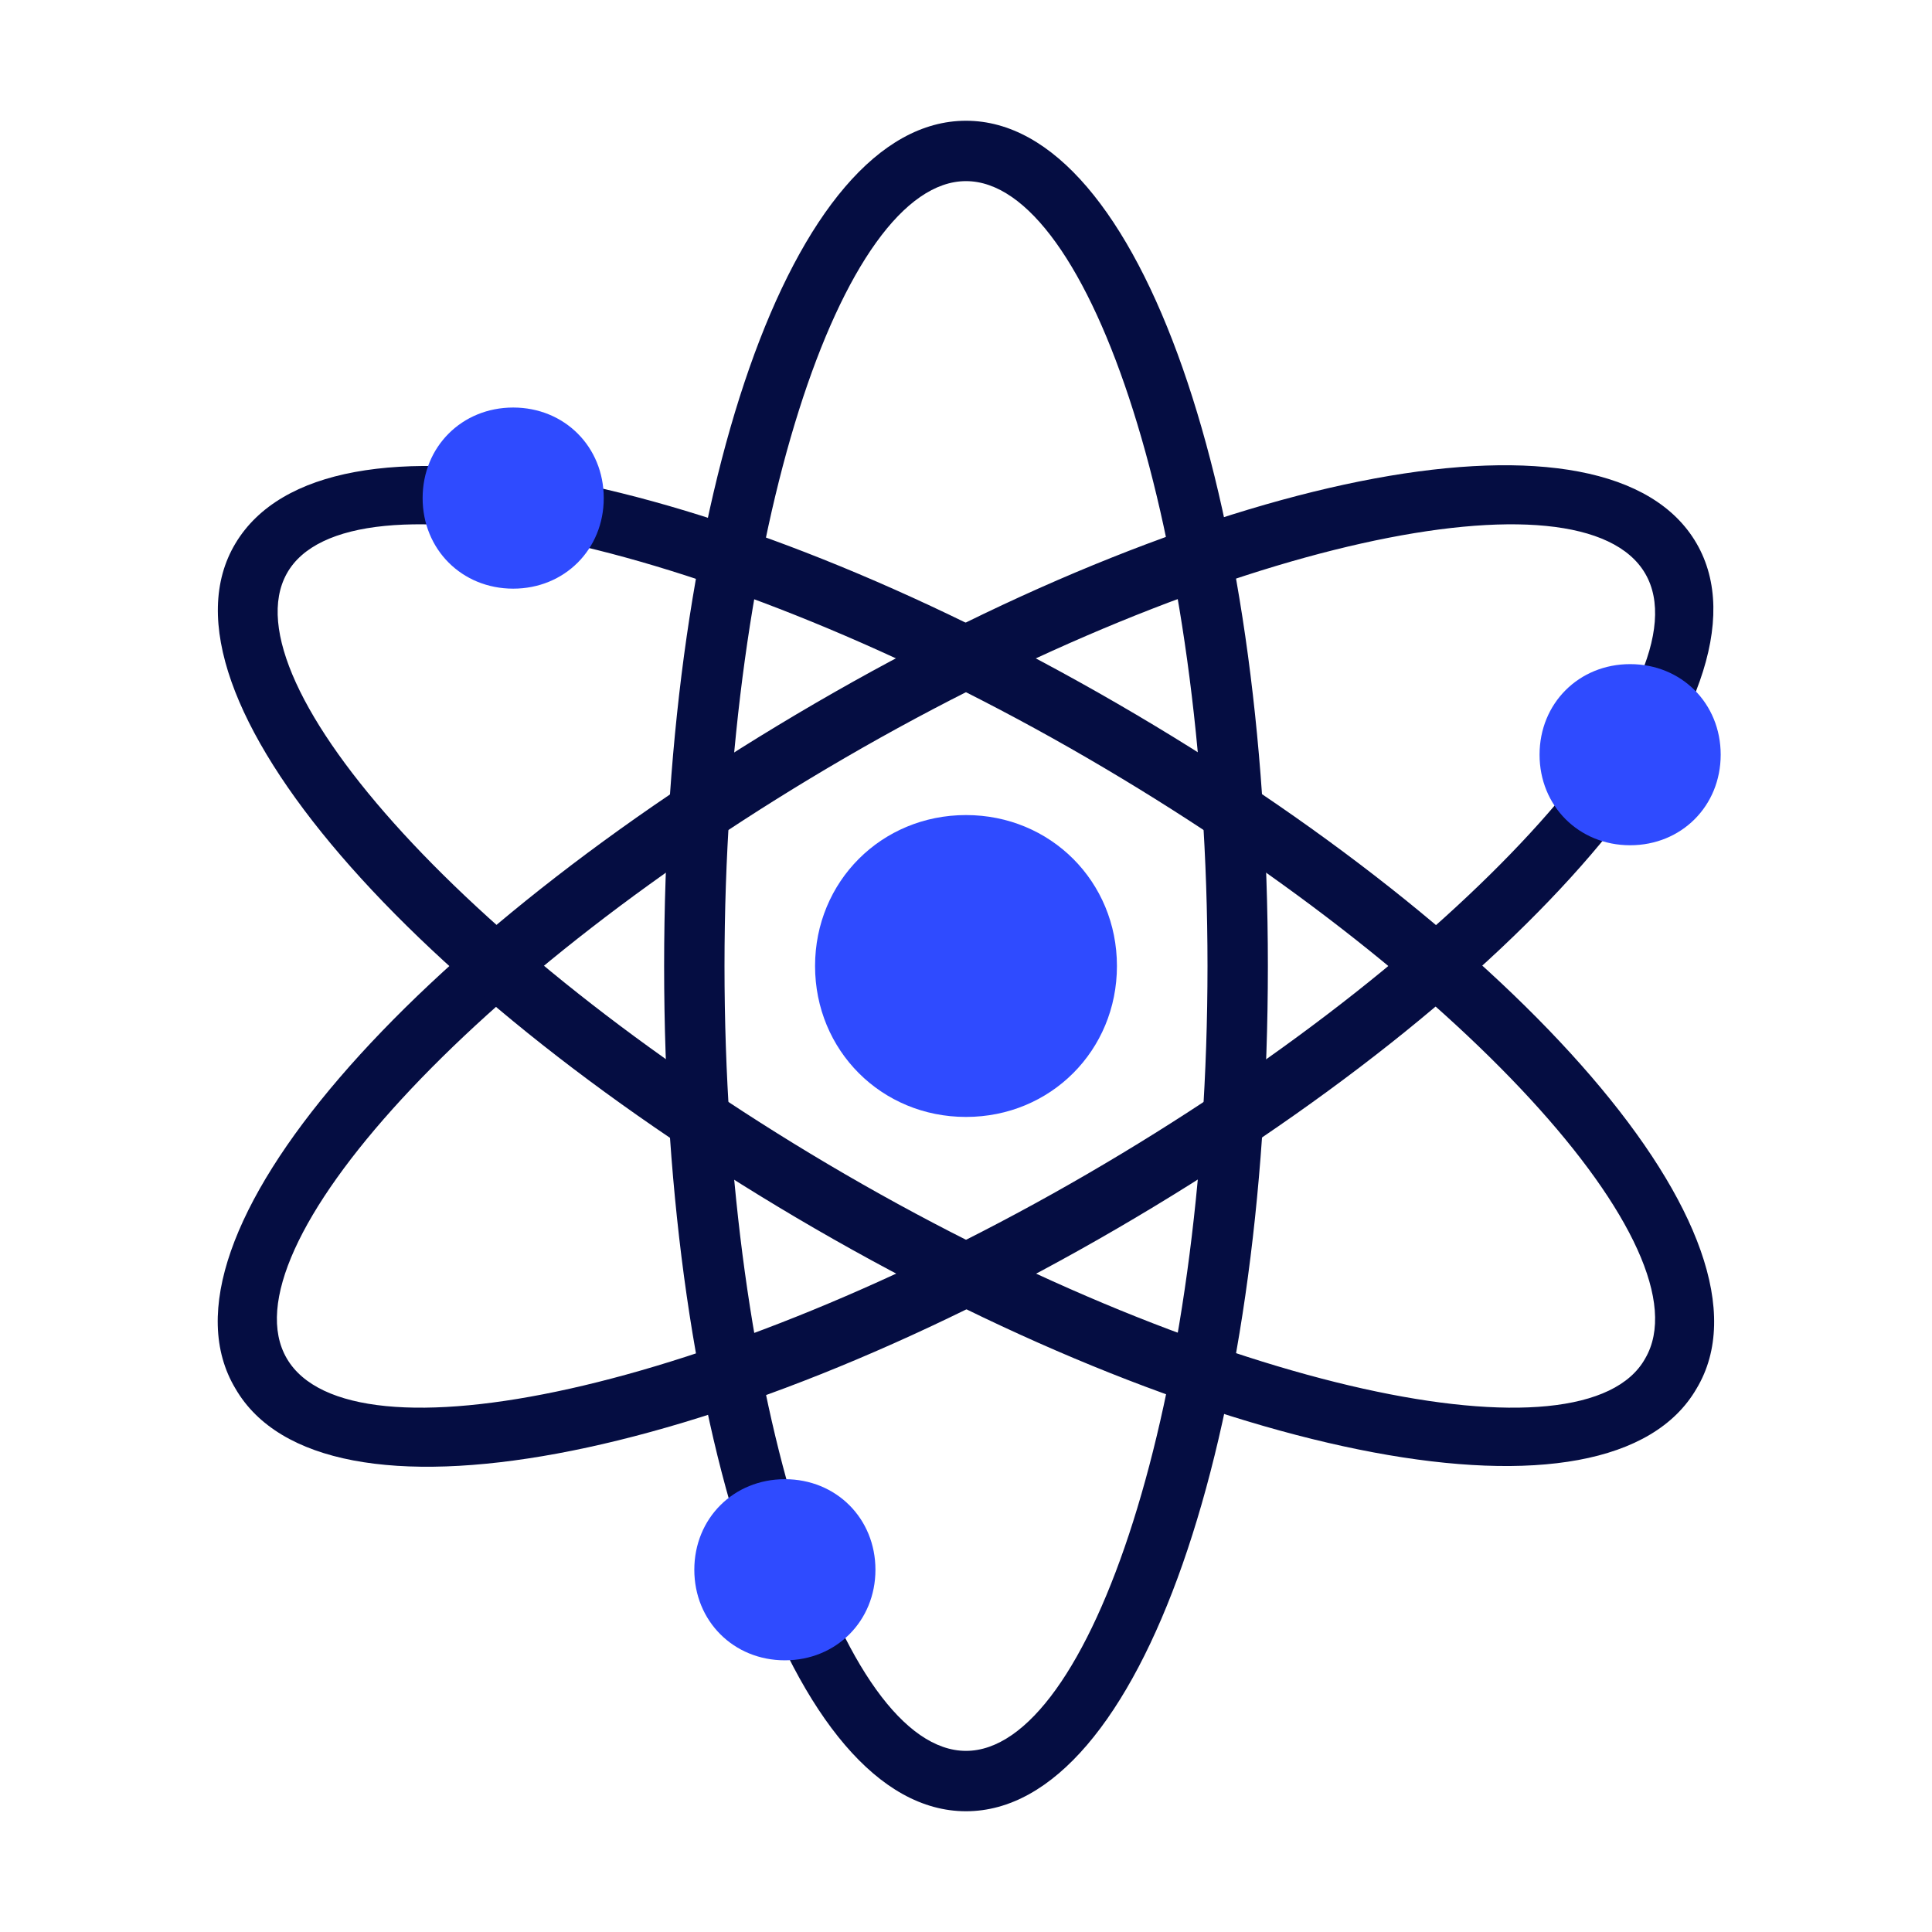
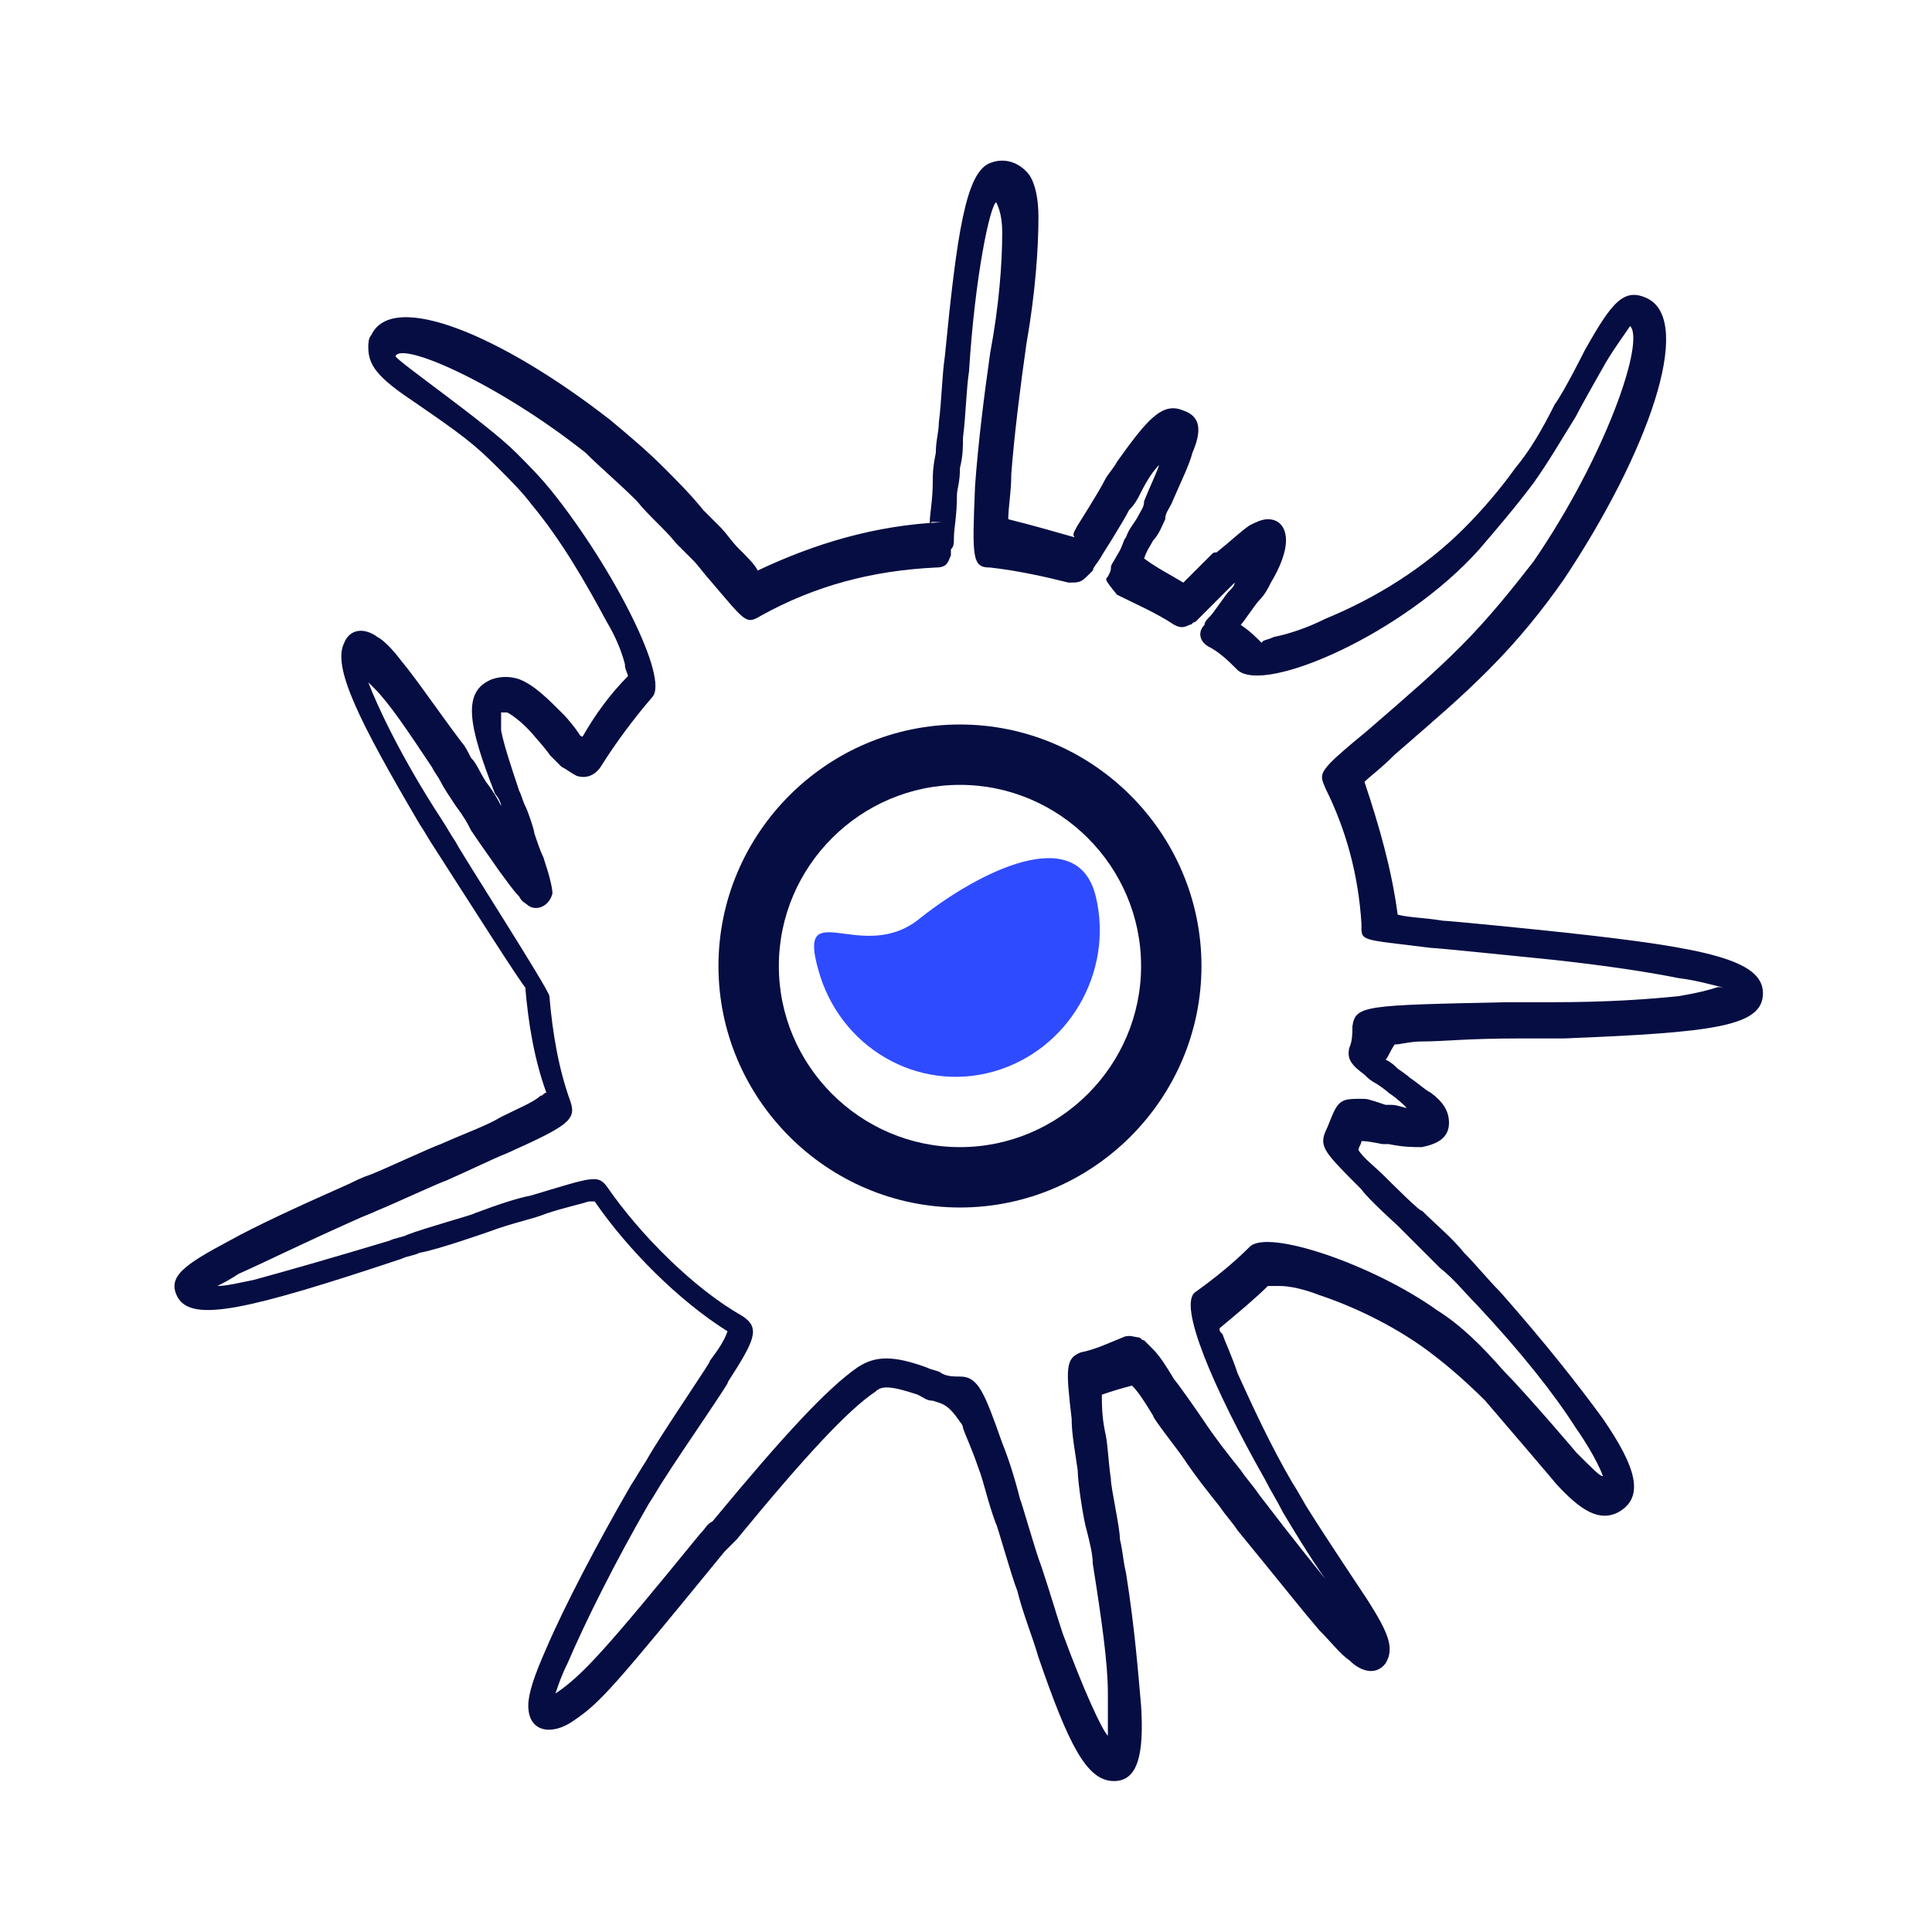
<svg xmlns="http://www.w3.org/2000/svg" width="800px" height="800px" viewBox="0 0 1024 1024" class="icon" version="1.1">
-   <path d="M512 960c-92.8 0-160-200-160-448S419.2 64 512 64s160 200 160 448-67.2 448-160 448z m0-32c65.6 0 128-185.6 128-416S577.6 96 512 96s-128 185.6-128 416 62.4 416 128 416z" fill="#050D42" />
-   <path d="M124.8 736c-48-80 92.8-238.4 307.2-363.2S852.8 208 899.2 288 806.4 526.4 592 651.2 171.2 816 124.8 736z m27.2-16c33.6 57.6 225.6 17.6 424-97.6S905.6 361.6 872 304 646.4 286.4 448 401.6 118.4 662.4 152 720z" fill="#050D42" />
-   <path d="M899.2 736c-46.4 80-254.4 38.4-467.2-84.8S76.8 368 124.8 288s254.4-38.4 467.2 84.8S947.2 656 899.2 736z m-27.2-16c33.6-57.6-97.6-203.2-296-318.4S184 246.4 152 304 249.6 507.2 448 622.4s392 155.2 424 97.6z" fill="#050D42" />
-   <path d="M512 592c-44.8 0-80-35.2-80-80s35.2-80 80-80 80 35.2 80 80-35.2 80-80 80zM272 312c-27.2 0-48-20.8-48-48s20.8-48 48-48 48 20.8 48 48-20.8 48-48 48zM416 880c-27.2 0-48-20.8-48-48s20.8-48 48-48 48 20.8 48 48-20.8 48-48 48z m448-432c-27.2 0-48-20.8-48-48s20.8-48 48-48 48 20.8 48 48-20.8 48-48 48z" fill="#2F4BFF" />
+   <path d="M526.4 568c40-11.2 64-52.8 54.4-92.8s-62.4-12.8-92.8 11.2c-30.4 25.6-65.6-12.8-54.4 27.2 11.2 41.6 52.8 65.6 92.8 54.4z" fill="#2F4BFF" />
+   <path d="M505.6 744z m-11.2-1.6c-3.2 0-4.8-1.6-8-3.2-14.4-4.8-19.2-4.8-22.4-1.6-14.4 9.6-36.8 33.6-73.6 78.4l-6.4 6.4c-57.6 70.4-65.6 80-80 89.6-11.2 8-24 6.4-24-8 0-6.4 3.2-16 9.6-30.4 9.6-22.4 27.2-56 44.8-86.4 3.2-4.8 4.8-8 8-12.8 8-14.4 36.8-56 33.6-52.8 4.8-6.4 8-11.2 9.6-16-25.6-16-52.8-43.2-70.4-68.8h-3.2c-4.8 1.6-12.8 3.2-22.4 6.4-8 3.2-17.6 4.8-30.4 9.6 0 0-27.2 9.6-36.8 11.2-3.2 1.6-6.4 1.6-9.6 3.2-81.6 27.2-110.4 33.6-118.4 20.8-6.4-11.2 3.2-17.6 27.2-30.4 14.4-8 35.2-17.6 64-30.4 3.2-1.6 6.4-3.2 11.2-4.8 8-3.2 32-14.4 36.8-16 14.4-6.4 24-9.6 32-14.4 9.6-4.8 17.6-8 20.8-11.2 1.6 0 1.6-1.6 3.2-1.6-6.4-17.6-9.6-36.8-11.2-56 0 1.6-33.6-51.2-48-73.6-3.2-4.8-4.8-8-8-12.8-32-54.4-46.4-83.2-40-96 3.2-8 11.2-8 17.6-3.2 3.2 1.6 8 6.4 12.8 12.8 8 9.6 17.6 24 32 43.2 1.6 1.6 3.2 4.8 4.8 8 3.2 3.2 4.8 8 8 12.8 4.8 6.4 6.4 9.6 8 12.8 0-1.6-1.6-4.8-3.2-6.4-14.4-36.8-17.6-54.4-1.6-60.8 4.8-1.6 9.6-1.6 14.4 0 8 3.2 14.4 9.6 24 19.2 1.6 1.6 8 9.6 6.4 8 1.6 1.6 1.6 3.2 3.2 3.2 6.4-11.2 14.4-22.4 24-32 0-1.6-1.6-3.2-1.6-6.4-1.6-6.4-4.8-14.4-9.6-22.4-11.2-20.8-24-43.2-40-62.4-4.8-6.4-11.2-12.8-17.6-19.2-12.8-12.8-19.2-17.6-44.8-35.2-19.2-12.8-24-19.2-24-28.8 0-1.6 0-4.8 1.6-6.4 11.2-24 68.8 0 126.4 44.8 9.6 8 19.2 16 28.8 25.6 6.4 6.4 14.4 14.4 20.8 22.4l9.6 9.6c1.6 1.6 6.4 8 8 9.6 6.4 6.4 9.6 9.6 11.2 12.8 30.4-14.4 62.4-24 97.6-25.6-6.4 0-6.4-1.6-6.4 4.8v-4.8c0-4.8 1.6-11.2 1.6-22.4 0-3.2 0-6.4 1.6-14.4 0-6.4 1.6-11.2 1.6-16 1.6-12.8 1.6-24 3.2-35.2 6.4-65.6 11.2-97.6 24-102.4 8-3.2 16 0 20.8 6.4 3.2 4.8 4.8 12.8 4.8 22.4 0 16-1.6 40-6.4 67.2-3.2 22.4-6.4 48-8 68.8 0 9.6-1.6 17.6-1.6 24 12.8 3.2 24 6.4 35.2 9.6-1.6-1.6 0-3.2 1.6-6.4 0 0 11.2-17.6 14.4-24 1.6-3.2 4.8-6.4 6.4-9.6 16-22.4 24-32 35.2-27.2 9.6 3.2 9.6 11.2 4.8 22.4-1.6 6.4-6.4 16-11.2 27.2-1.6 3.2-3.2 4.8-3.2 8-1.6 3.2-3.2 8-6.4 11.2-1.6 3.2-3.2 4.8-4.8 9.6 6.4 4.8 12.8 8 20.8 12.8l8-8 6.4-6.4c1.6-1.6 1.6-1.6 3.2-1.6 8-6.4 12.8-11.2 17.6-14.4 3.2-1.6 6.4-3.2 9.6-3.2 6.4 0 9.6 4.8 9.6 11.2 0 6.4-3.2 14.4-8 22.4-1.6 3.2-3.2 6.4-6.4 9.6-1.6 1.6-8 11.2-9.6 12.8 4.8 3.2 8 6.4 11.2 9.6 0-1.6 3.2-1.6 6.4-3.2 8-1.6 17.6-4.8 27.2-9.6 27.2-11.2 52.8-27.2 73.6-48 9.6-9.6 19.2-20.8 27.2-32 8-9.6 14.4-20.8 20.8-33.6 4.8-6.4 16-28.8 16-28.8 14.4-25.6 20.8-33.6 33.6-27.2 24 12.8 0 81.6-44.8 148.8-11.2 16-24 32-40 48-14.4 14.4-25.6 24-49.6 44.8-8 8-12.8 11.2-16 14.4 8 24 14.4 46.4 17.6 70.4 6.4 1.6 14.4 1.6 24 3.2 3.2 0 51.2 4.8 65.6 6.4 73.6 8 104 14.4 104 32s-25.6 20.8-105.6 24h-24c-27.2 0-40 1.6-51.2 1.6-6.4 0-11.2 1.6-14.4 1.6-3.2 4.8-3.2 6.4-4.8 8 3.2 1.6 4.8 3.2 6.4 4.8 0 0 4.8 3.2 6.4 4.8 4.8 3.2 8 6.4 11.2 8 6.4 4.8 9.6 9.6 9.6 16 0 8-6.4 11.2-14.4 12.8-4.8 0-9.6 0-17.6-1.6h-3.2c-8-1.6-9.6-1.6-11.2-1.6 0 1.6-1.6 3.2-1.6 4.8 3.2 4.8 8 8 14.4 14.4 3.2 3.2 19.2 19.2 19.2 17.6 8 8 16 14.4 22.4 22.4 6.4 6.4 12.8 14.4 19.2 20.8 24 27.2 41.6 49.6 54.4 67.2 17.6 25.6 22.4 41.6 8 49.6-9.6 4.8-19.2 0-33.6-16 1.6 1.6-27.2-32-36.8-43.2-11.2-11.2-22.4-20.8-33.6-28.8-16-11.2-35.2-20.8-54.4-27.2-8-3.2-16-4.8-20.8-4.8H672c-6.4 6.4-16 14.4-25.6 22.4 0 1.6 0 1.6 1.6 3.2 1.6 4.8 4.8 11.2 8 20.8 8 17.6 17.6 38.4 28.8 57.6 3.2 4.8 6.4 11.2 9.6 16 8 12.8 30.4 46.4 30.4 46.4 11.2 17.6 14.4 25.6 9.6 33.6-4.8 6.4-12.8 4.8-19.2-1.6-4.8-3.2-9.6-9.6-16-16-9.6-11.2-14.4-17.6-43.2-52.8-3.2-4.8-6.4-8-9.6-12.8-6.4-8-12.8-16-19.2-25.6-3.2-4.8-16-20.8-16-22.4-4.8-8-8-12.8-11.2-16-6.4 1.6-11.2 3.2-16 4.8 0 4.8 0 11.2 1.6 19.2 1.6 6.4 1.6 14.4 3.2 25.6 0 4.8 4.8 25.6 4.8 32 1.6 6.4 1.6 11.2 3.2 17.6 4.8 30.4 6.4 52.8 8 70.4 1.6 25.6-1.6 40-14.4 40-14.4 0-24-19.2-40-65.6-3.2-11.2-8-22.4-11.2-35.2-3.2-8-11.2-36.8-11.2-35.2-4.8-12.8-6.4-22.4-9.6-30.4-3.2-9.6-6.4-16-8-20.8 0-1.6-1.6-3.2-1.6-3.2-6.4-9.6-9.6-9.6-14.4-11.2z m88-12.8z m19.2-4.8z m43.2-27.2z m27.2-20.8s1.6-1.6 0 0c1.6-1.6 1.6-1.6 0 0z m46.4-70.4z m4.8-6.4c0-1.6 0 0 0 0z m11.2-38.4z m1.6-8c1.6 0 1.6 0 0 0 1.6 0 1.6 0 0 0z m-68.8-209.6zM568 288h3.2-3.2z m-164.8 19.2c0 1.6 0 1.6 0 0 0 1.6 0 1.6 0 0z m-113.6 276.8s0-1.6 0 0c0-1.6 0-1.6 0 0z m25.6 56z m70.4 65.6z m-14.4 107.2c3.2-3.2 3.2-4.8 6.4-6.4 38.4-46.4 60.8-70.4 76.8-81.6 9.6-6.4 19.2-6.4 36.8 0 3.2 1.6 6.4 1.6 8 3.2 3.2 1.6 6.4 1.6 9.6 1.6 9.6 0 12.8 8 22.4 35.2 3.2 8 6.4 17.6 9.6 30.4 0-1.6 8 27.2 11.2 35.2 4.8 14.4 8 25.6 11.2 35.2 11.2 30.4 20.8 51.2 24 54.4v-22.4c0-16-3.2-38.4-8-68.8 0-4.8-1.6-11.2-3.2-17.6-1.6-4.8-4.8-25.6-4.8-32-1.6-11.2-3.2-19.2-3.2-27.2-3.2-27.2-3.2-32 4.8-35.2 8-1.6 14.4-4.8 22.4-8 3.2-1.6 6.4 0 8 0 1.6 0 1.6 1.6 3.2 1.6l4.8 4.8c3.2 3.2 6.4 8 11.2 16 1.6 1.6 12.8 17.6 16 22.4 6.4 9.6 12.8 17.6 19.2 25.6 3.2 4.8 6.4 8 9.6 12.8 20.8 27.2 28.8 36.8 35.2 44.8-8-11.2-17.6-27.2-22.4-35.2-3.2-6.4-6.4-11.2-9.6-17.6-27.2-48-46.4-92.8-36.8-99.2 11.2-8 20.8-16 28.8-24 9.6-9.6 65.6 9.6 99.2 33.6 12.8 8 24 19.2 35.2 32 11.2 11.2 40 44.8 38.4 43.2 9.6 9.6 12.8 12.8 14.4 12.8 0 0-3.2-9.6-14.4-25.6-11.2-17.6-28.8-40-52.8-65.6-6.4-6.4-11.2-12.8-19.2-19.2l-22.4-22.4s-16-14.4-19.2-19.2c-19.2-19.2-22.4-22.4-19.2-30.4 1.6-3.2 3.2-8 4.8-11.2 3.2-6.4 6.4-6.4 14.4-6.4 3.2 0 3.2 0 12.8 3.2h3.2c3.2 0 6.4 1.6 8 1.6-1.6-1.6-4.8-4.8-9.6-8-1.6-1.6-6.4-4.8-6.4-4.8-3.2-1.6-4.8-3.2-6.4-4.8-6.4-4.8-9.6-8-8-14.4 1.6-3.2 1.6-8 1.6-11.2 1.6-11.2 6.4-11.2 81.6-12.8h24c30.4 0 51.2-1.6 67.2-3.2 9.6-1.6 16-3.2 20.8-4.8h3.2c-3.2 0-11.2-3.2-24-4.8-16-3.2-36.8-6.4-65.6-9.6-16-1.6-62.4-6.4-65.6-6.4-38.4-4.8-36.8-3.2-36.8-12.8-1.6-25.6-8-49.6-19.2-72-3.2-8-4.8-8 22.4-30.4 24-20.8 35.2-30.4 49.6-44.8 14.4-14.4 27.2-30.4 38.4-44.8 38.4-56 59.2-116.8 51.2-124.8-3.2 4.8-8 11.2-12.8 19.2 0 0-12.8 22.4-16 28.8-8 12.8-14.4 24-22.4 35.2-9.6 12.8-19.2 24-28.8 35.2-40 44.8-113.6 76.8-128 64-4.8-4.8-9.6-9.6-16-12.8-4.8-3.2-4.8-8-1.6-11.2 0-1.6 1.6-3.2 3.2-4.8 1.6-1.6 8-11.2 9.6-12.8 1.6-1.6 3.2-3.2 3.2-4.8l-3.2 3.2-6.4 6.4-6.4 6.4-4.8 4.8c-1.6 0-1.6 1.6-3.2 1.6-3.2 1.6-4.8 1.6-8 0-9.6-6.4-20.8-11.2-30.4-16-6.4-8-6.4-8-4.8-9.6 1.6-3.2 1.6-3.2 1.6-4.8 0-1.6 1.6-3.2 3.2-6.4 3.2-4.8 3.2-8 4.8-9.6 1.6-4.8 4.8-8 6.4-11.2 1.6-3.2 3.2-4.8 3.2-8 3.2-8 6.4-14.4 8-19.2-3.2 3.2-6.4 8-9.6 14.4-1.6 3.2-3.2 6.4-6.4 9.6-3.2 6.4-14.4 24-14.4 24-1.6 3.2-4.8 6.4-4.8 8l-3.2 3.2c-3.2 3.2-4.8 3.2-9.6 3.2-12.8-3.2-27.2-6.4-41.6-8-9.6 0-9.6-4.8-8-43.2 1.6-22.4 4.8-48 8-70.4 4.8-25.6 6.4-48 6.4-64 0-8-1.6-12.8-3.2-16-3.2 1.6-11.2 38.4-14.4 89.6-1.6 11.2-1.6 22.4-3.2 35.2 0 4.8 0 9.6-1.6 16 0 8-1.6 11.2-1.6 14.4 0 11.2-1.6 17.6-1.6 22.4 0 3.2 0 4.8-1.6 6.4v3.2c-1.6 3.2-1.6 6.4-8 6.4-33.6 1.6-64 9.6-92.8 25.6-8 4.8-8 3.2-27.2-19.2-1.6-1.6-6.4-8-8-9.6l-9.6-9.6c-6.4-8-14.4-14.4-20.8-22.4-9.6-9.6-19.2-17.6-27.2-25.6-46.4-36.8-97.6-59.2-100.8-51.2 1.6 3.2 48 35.2 64 51.2 6.4 6.4 12.8 12.8 19.2 20.8 32 40 62.4 99.2 52.8 108.8-9.6 11.2-19.2 24-27.2 36.8-3.2 4.8-8 6.4-12.8 4.8-3.2-1.6-4.8-3.2-8-4.8l-6.4-6.4c1.6 1.6-4.8-6.4-6.4-8-6.4-8-12.8-12.8-16-14.4h-3.2v9.6c1.6 8 4.8 17.6 9.6 32 1.6 3.2 1.6 4.8 3.2 8s4.8 12.8 4.8 14.4c1.6 4.8 3.2 9.6 4.8 12.8 3.2 9.6 4.8 16 4.8 19.2-1.6 6.4-8 9.6-12.8 6.4-1.6-1.6-3.2-1.6-4.8-4.8-3.2-3.2-6.4-8-11.2-14.4-3.2-4.8-8-11.2-14.4-20.8-1.6-3.2-3.2-6.4-8-12.8-3.2-4.8-6.4-9.6-8-12.8-1.6-3.2-3.2-4.8-4.8-8-12.8-19.2-22.4-33.6-30.4-41.6l-3.2-3.2c4.8 12.8 17.6 40 38.4 72 3.2 4.8 4.8 8 8 12.8 3.2 6.4 49.6 78.4 49.6 81.6 1.6 19.2 4.8 38.4 11.2 56 3.2 9.6-1.6 12.8-33.6 27.2-8 3.2-17.6 8-32 14.4-4.8 1.6-28.8 12.8-36.8 16-3.2 1.6-8 3.2-11.2 4.8-28.8 12.8-48 22.4-62.4 28.8-4.8 3.2-8 4.8-11.2 6.4 4.8 0 11.2-1.6 19.2-3.2 17.6-4.8 40-11.2 72-20.8 3.2-1.6 6.4-1.6 9.6-3.2 8-3.2 36.8-11.2 35.2-11.2 12.8-4.8 22.4-8 30.4-9.6 32-9.6 35.2-11.2 40-4.8 17.6 25.6 46.4 54.4 72 68.8 9.6 6.4 6.4 12.8-8 35.2 3.2-3.2-25.6 38.4-33.6 51.2-3.2 4.8-4.8 8-8 12.8-17.6 30.4-33.6 62.4-43.2 84.8-3.2 6.4-4.8 11.2-6.4 16 14.4-9.6 27.2-24 76.8-84.8z m-176-459.2z m99.2 44.8z m0 0z m328-163.2z m-4.8-3.2zM865.6 176z m-139.2 688z" fill="#050D42" />
+   <path d="M508.8 640c-70.4 0-128-57.6-128-128s57.6-128 128-128 128 57.6 128 128-57.6 128-128 128z m0-32c52.8 0 96-43.2 96-96s-43.2-96-96-96-96 43.2-96 96 43.2 96 96 96z" fill="#050D42" />
</svg>
